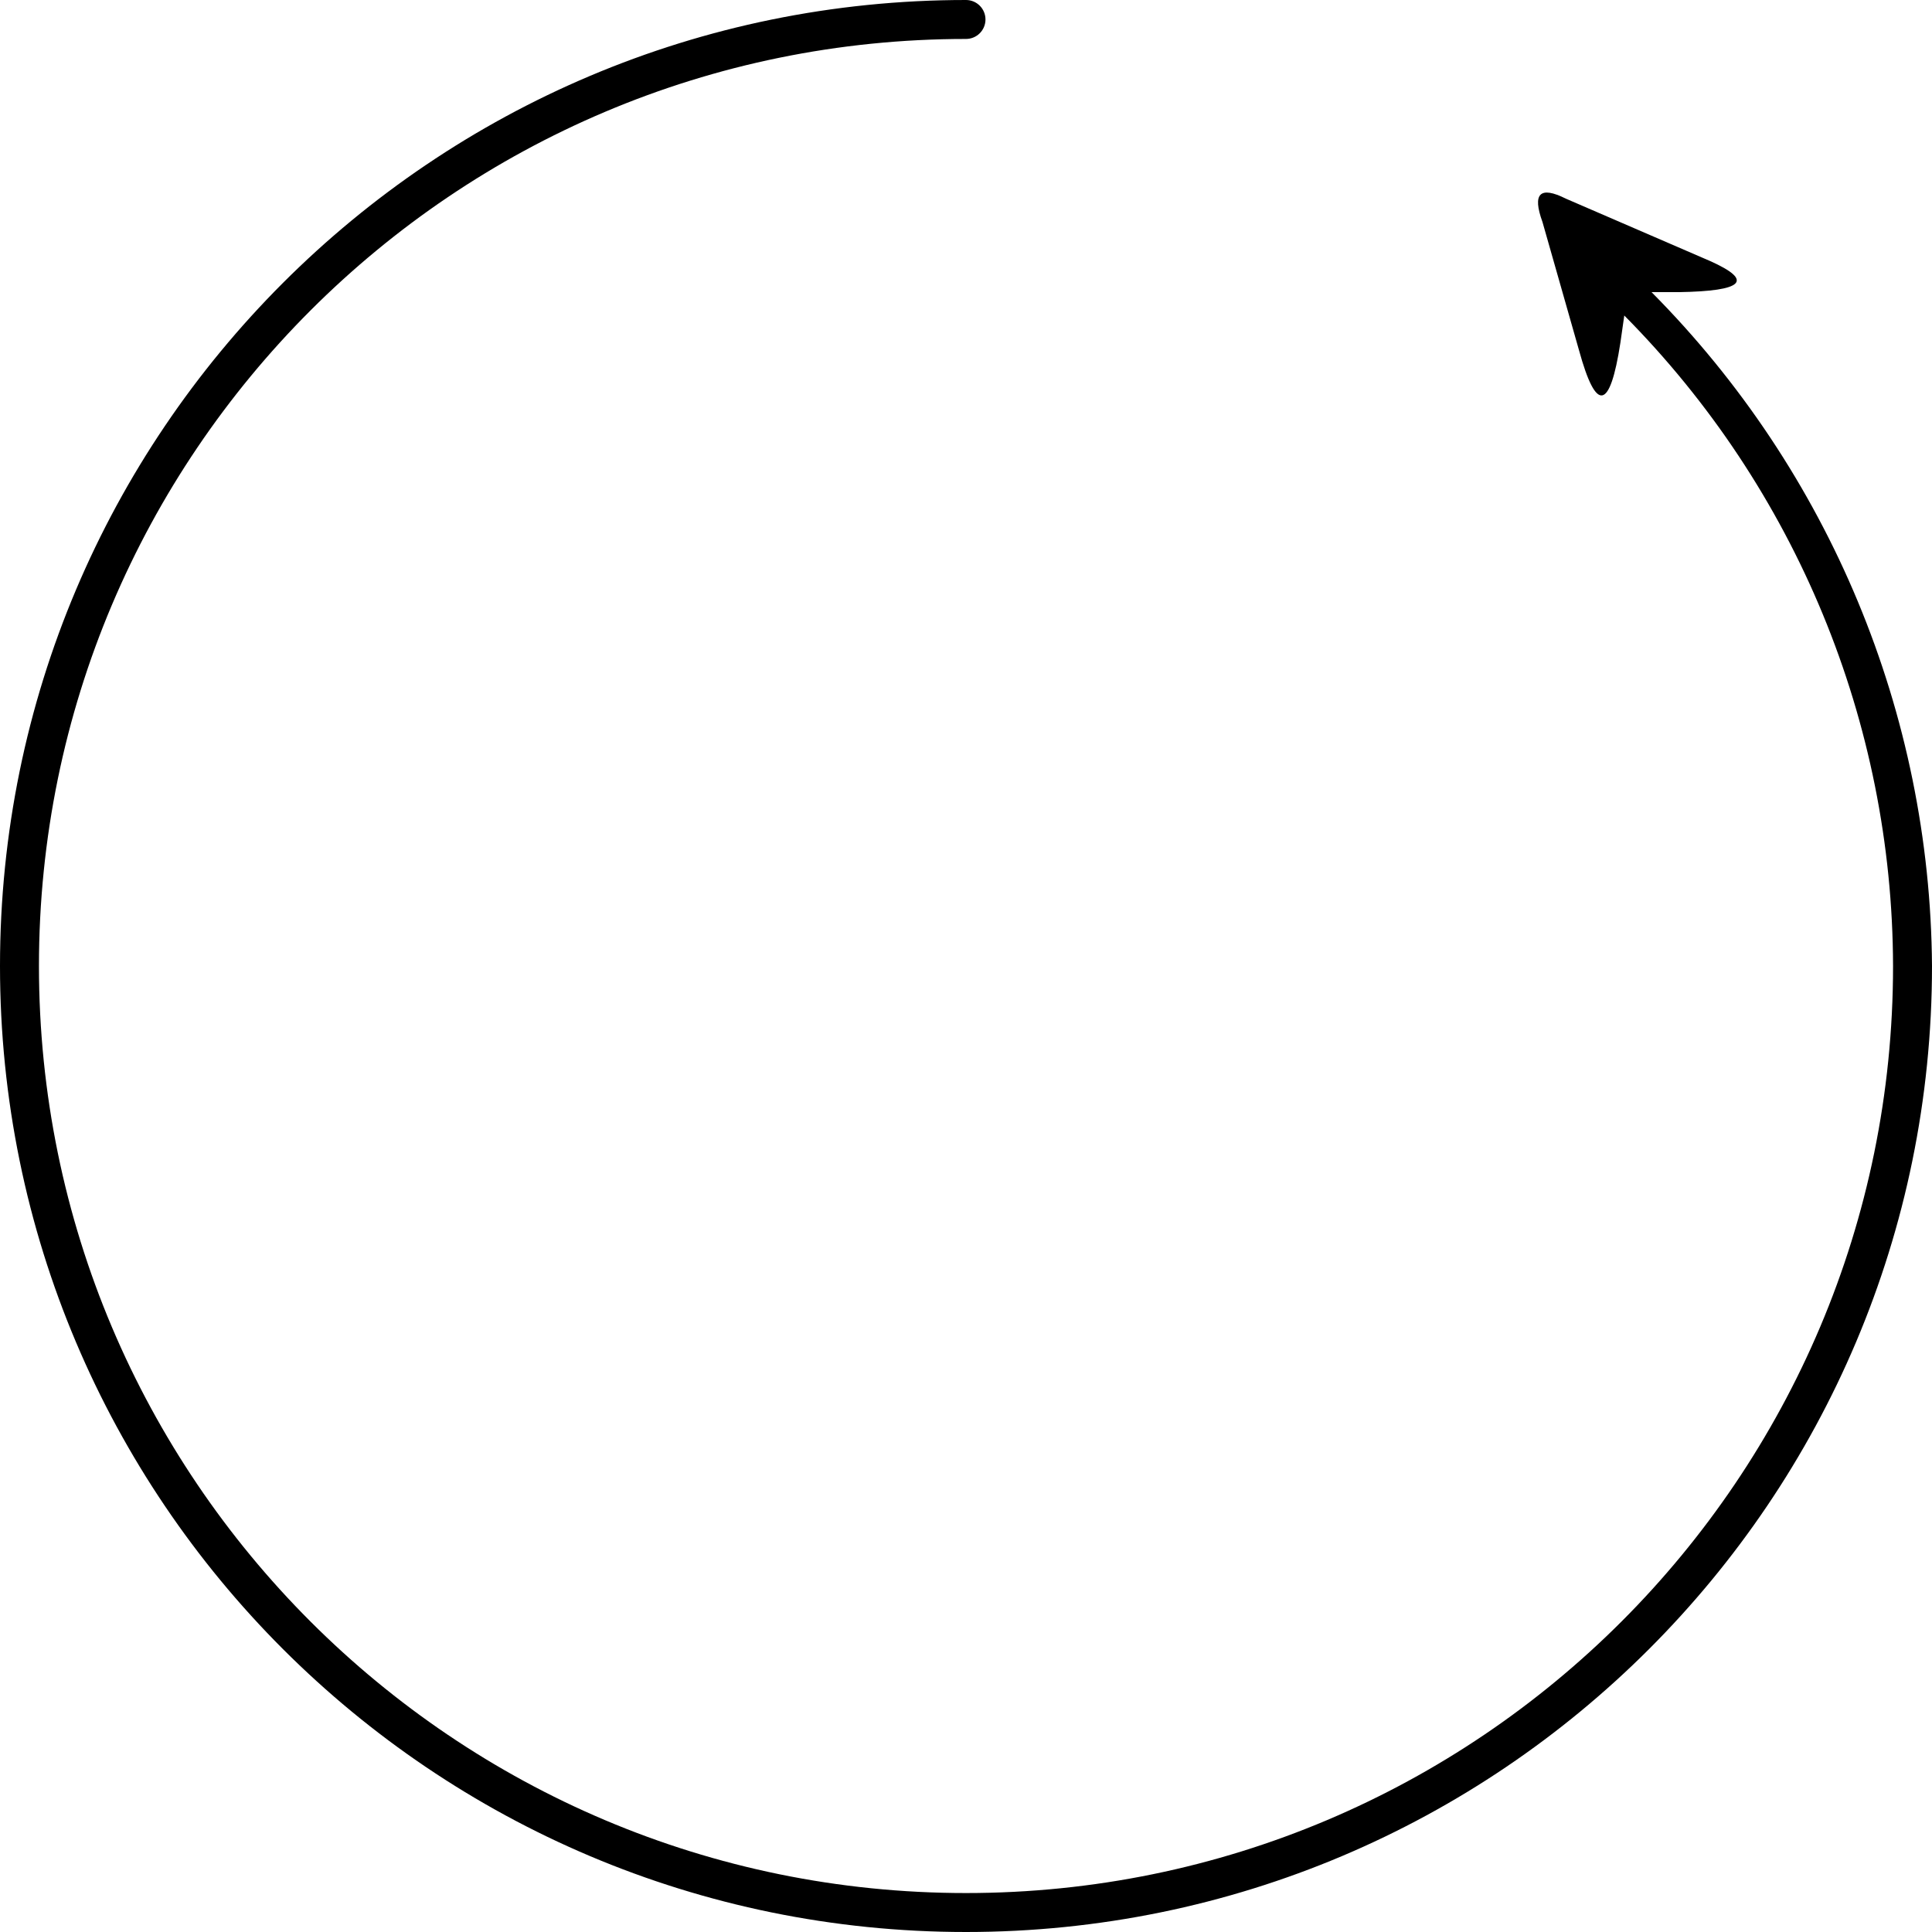
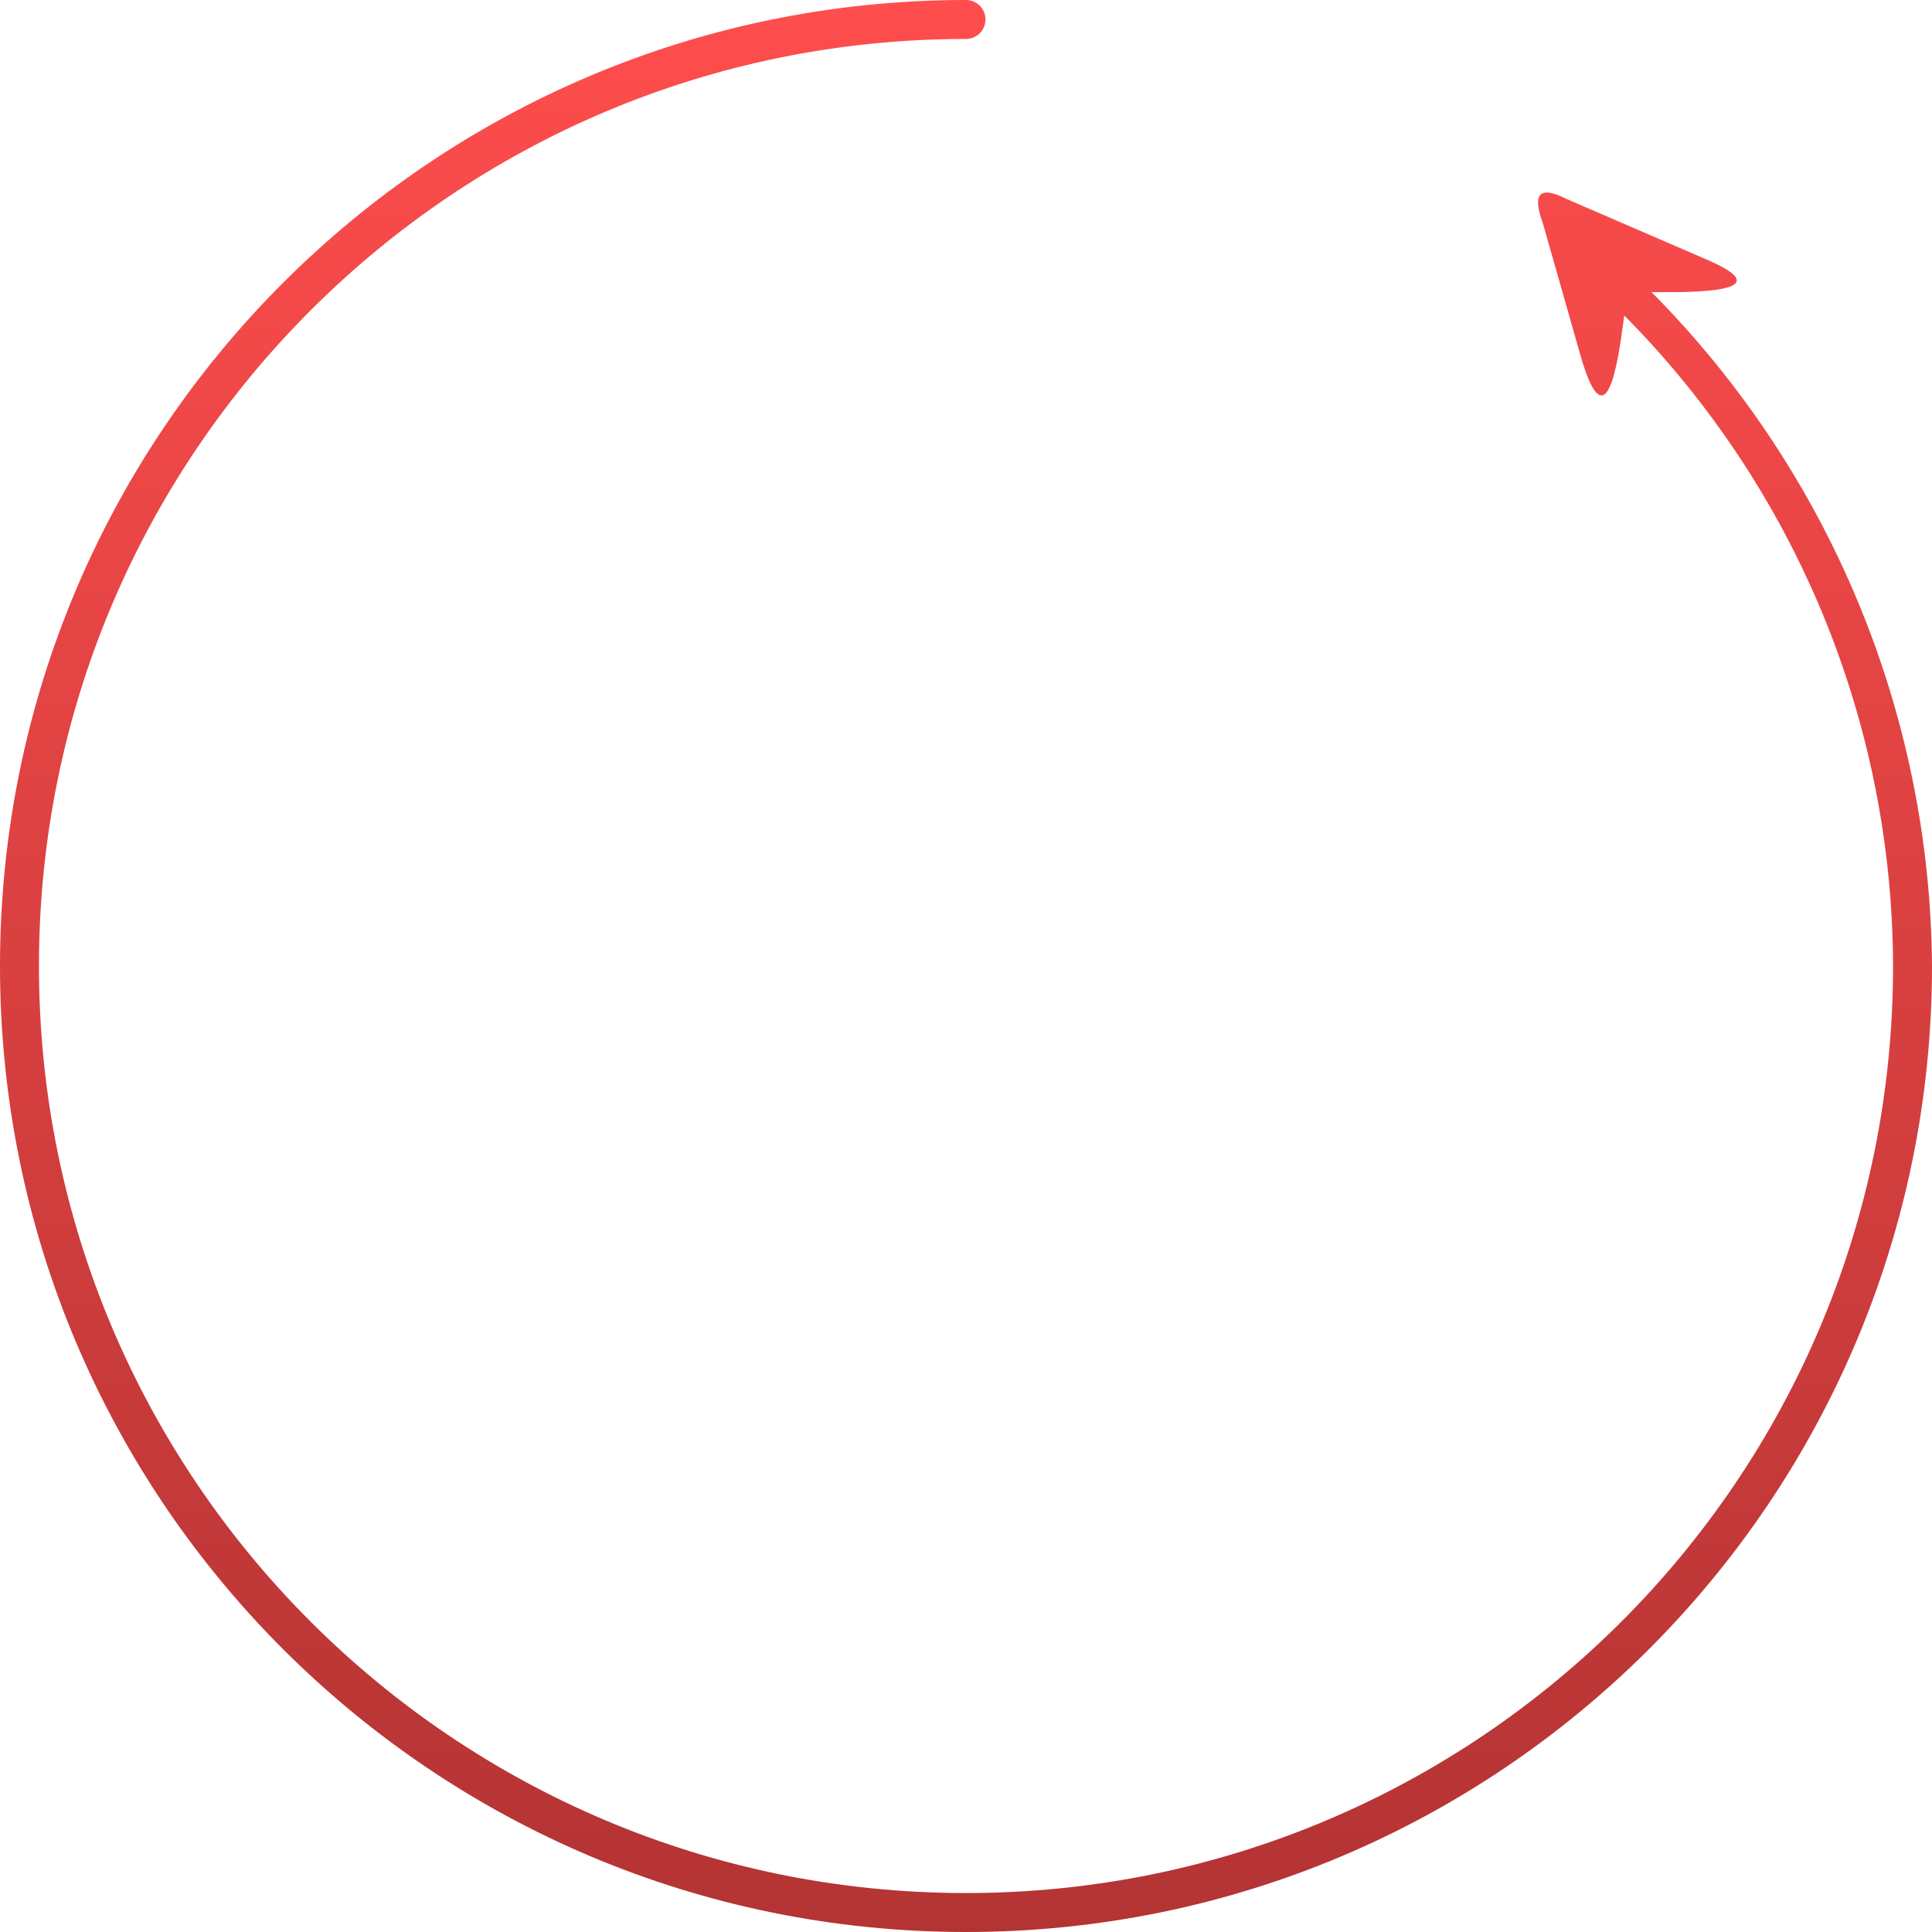
<svg width="248" height="248" viewBox="0 0 248 248">
-   <path d="M 124 0 A 124 124 0 0 0 124 248 A 124 124 0 0 0 248 124 A 124 124 0 0 0 212 37.5 L 215.5 37.5 Q 228 37.3 219.5 33.5 L 201 25.5 Q 196 23 198 28.5 L 202.7 45 Q 206 57 208 44 L 208.5 40.5 A 119 119 0 0 1 243 124 A 119 119 0 0 1 124 243 A 119 119 0 0 1 124 5 A 1 1 0 0 0 124 0 Z" />
+   <defs>
+     <linearGradient id="spinningArrowGradient" x1="0%" y1="100%" x2="0%" y2="0%">
+       <stop offset="0%" stop-color="#b33333" />
+       <stop offset="100%" stop-color="#ff4d4d" />
+     </linearGradient>
+   </defs>
+   <path fill="url(#spinningArrowGradient)" d="M 124 0 A 124 124 0 0 0 124 248 A 124 124 0 0 0 248 124 A 124 124 0 0 0 212 37.5 L 215.5 37.5 Q 228 37.3 219.5 33.5 L 201 25.5 Q 196 23 198 28.5 L 202.7 45 Q 206 57 208 44 L 208.5 40.5 A 119 119 0 0 1 243 124 A 119 119 0 0 1 124 243 A 119 119 0 0 1 124 5 A 1 1 0 0 0 124 0 Z" />
</svg>
